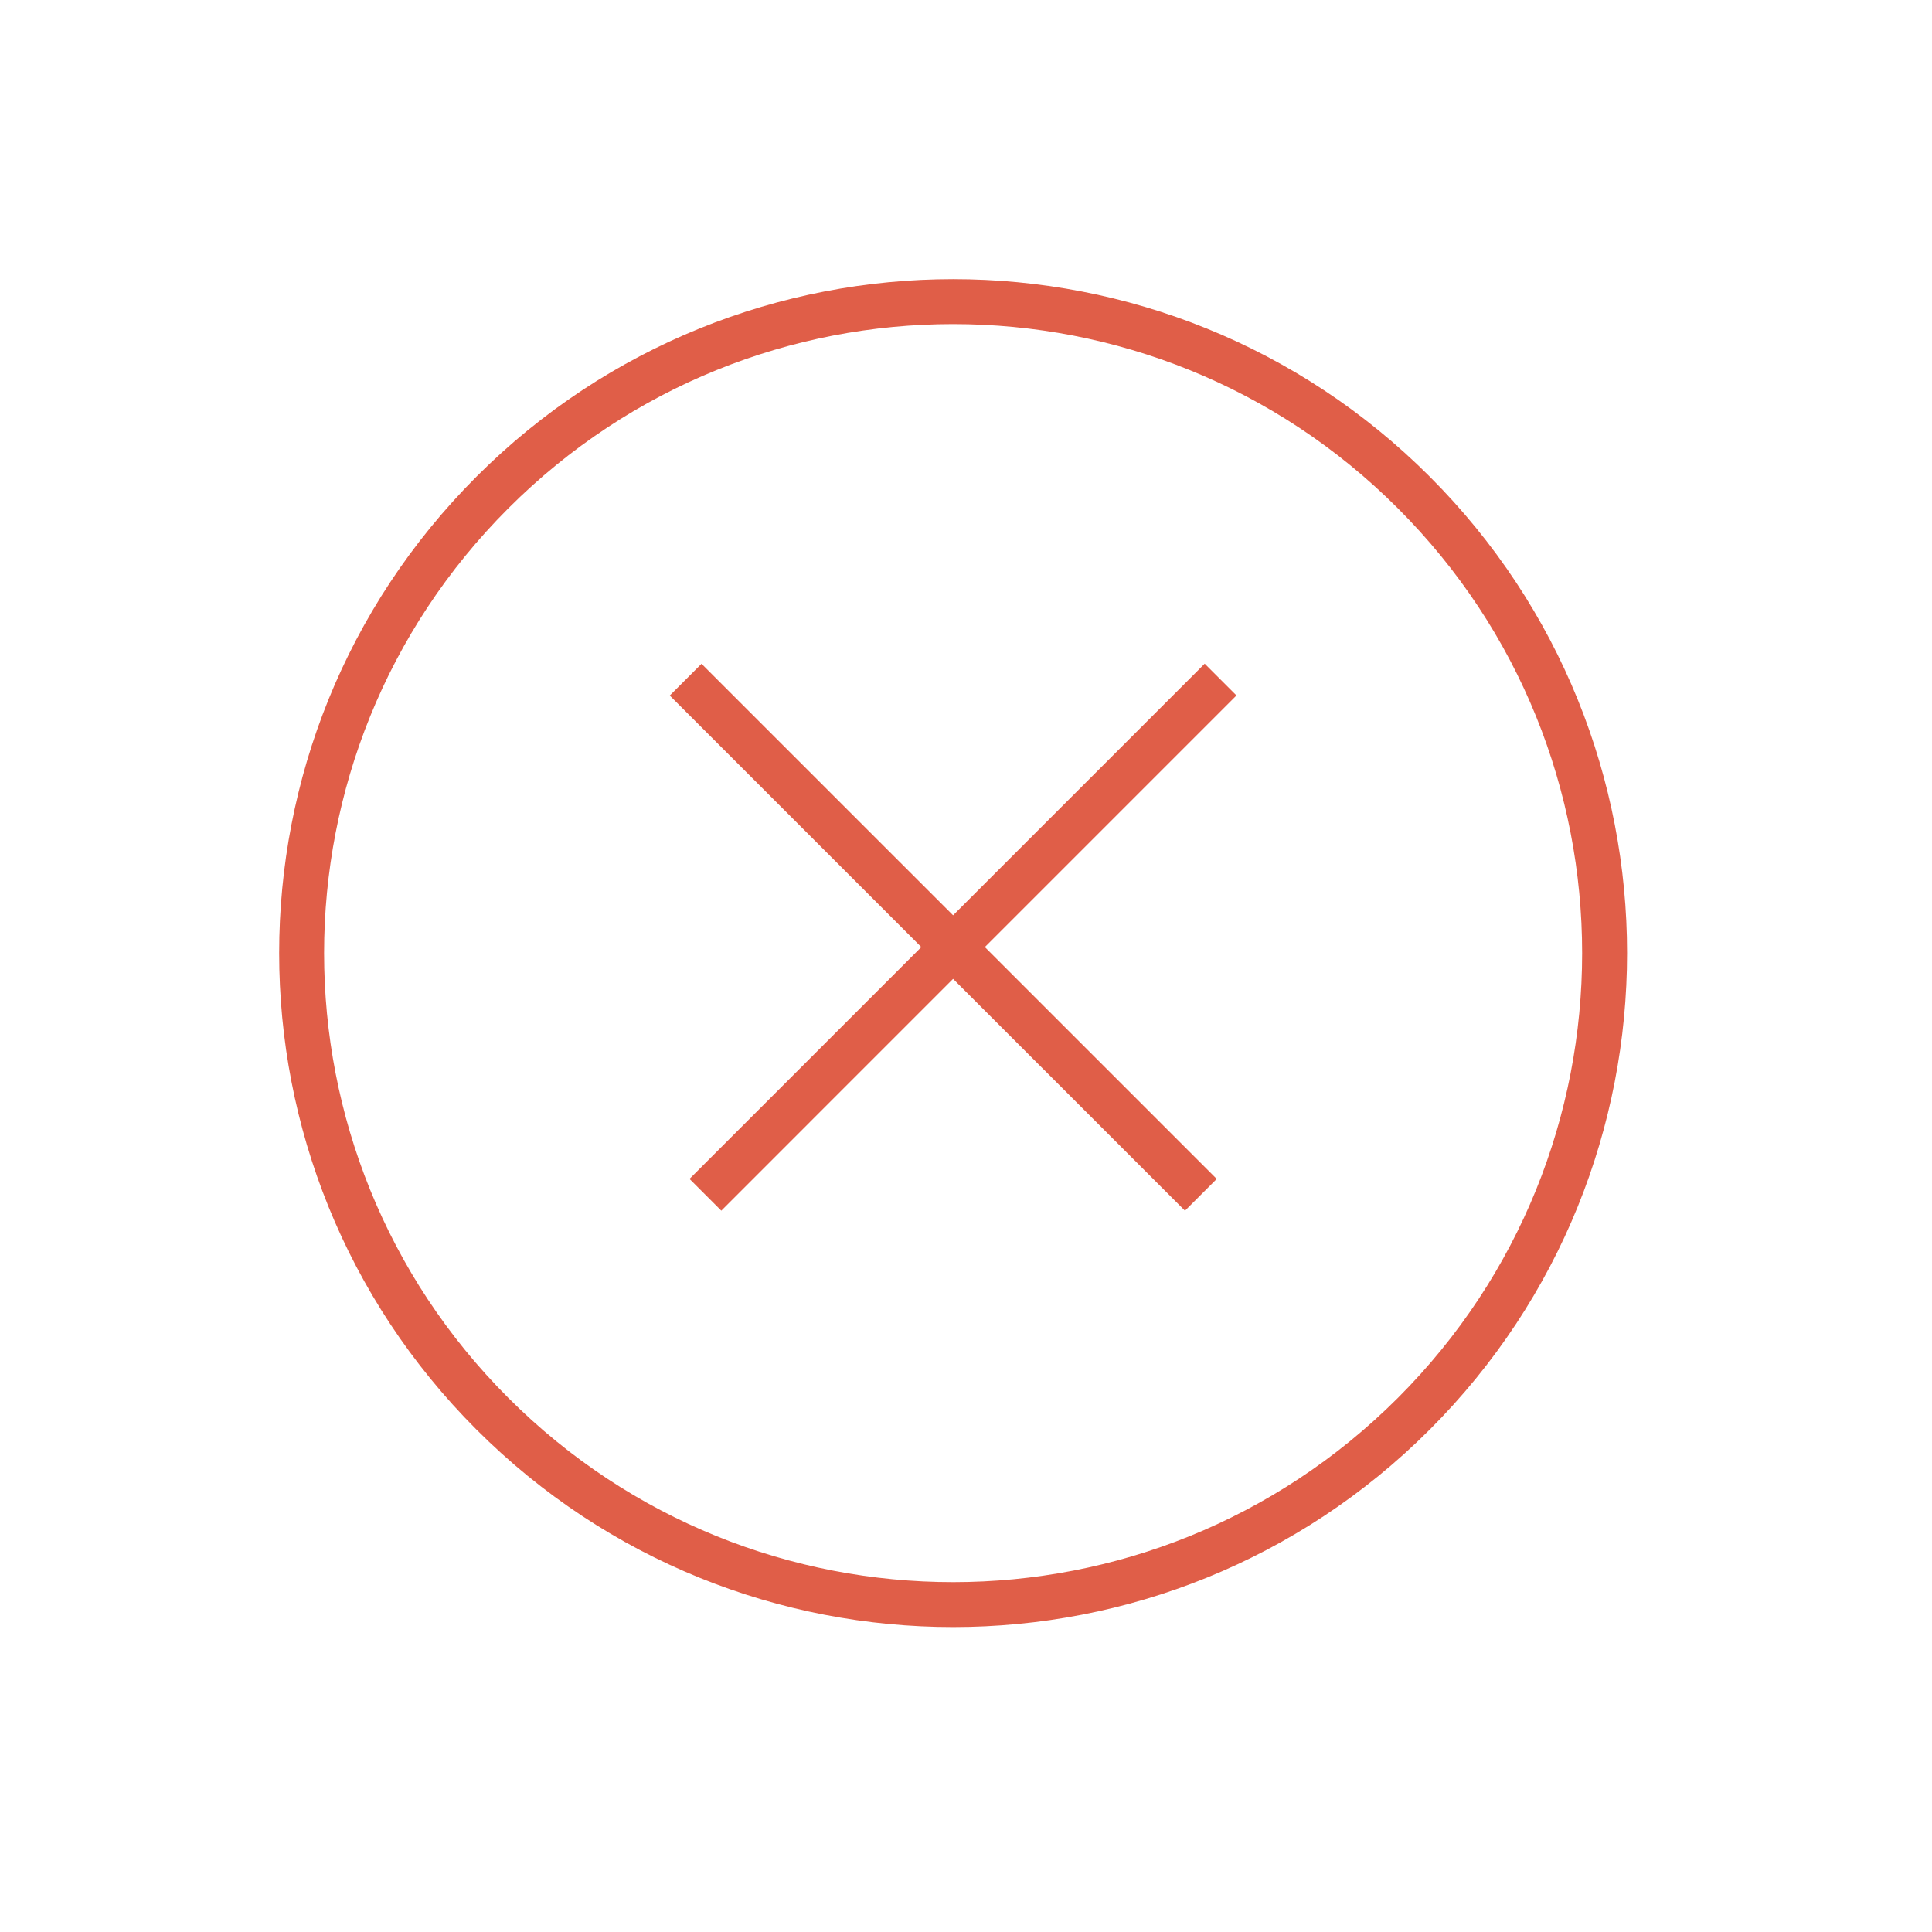
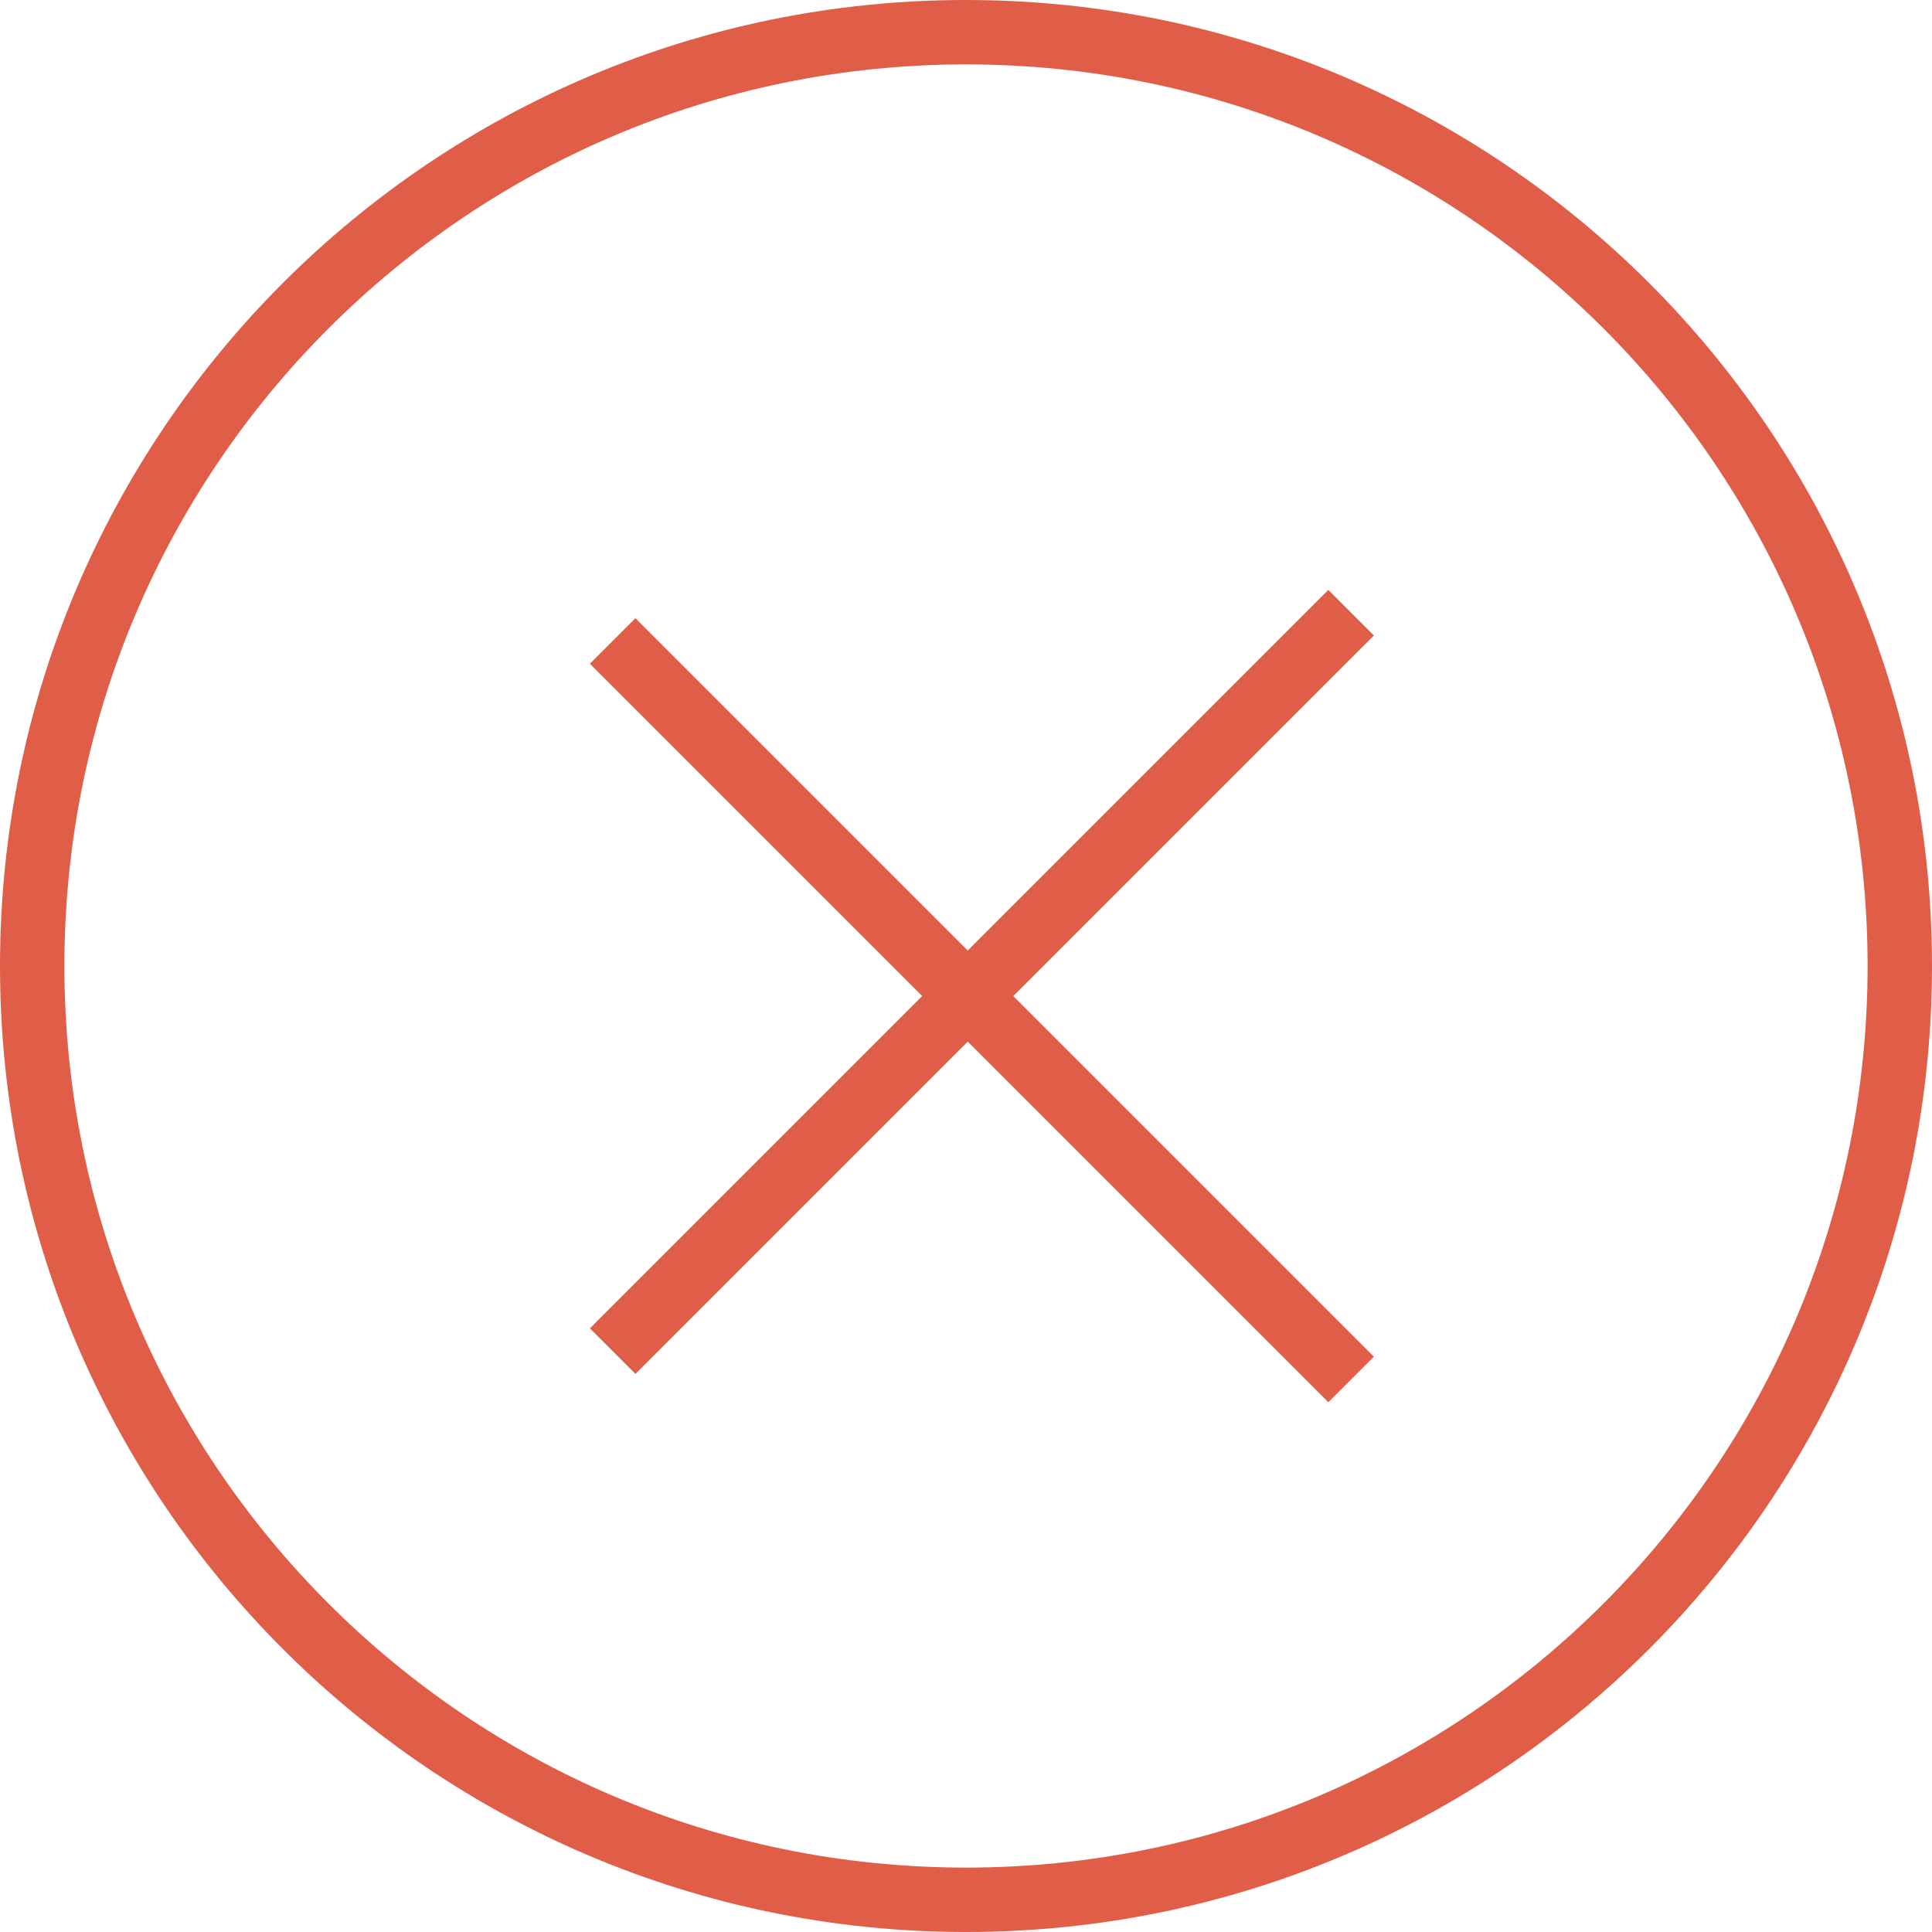
- <svg xmlns="http://www.w3.org/2000/svg" width="43" height="43" viewBox="0 0 43 43" fill="none">
-   <line x1="15.7" y1="26.592" x2="27.166" y2="15.125" stroke="#E05E48" stroke-linejoin="round" />
-   <line x1="15.26" y1="15.127" x2="26.727" y2="26.593" stroke="#E05E48" stroke-linejoin="round" />
-   <circle cx="21.213" cy="21.213" r="14.5" transform="rotate(-45 21.2132 21.2129)" stroke="#E05E48" />
+ <svg xmlns="http://www.w3.org/2000/svg" width="30" height="30" viewBox="0 0 30 30" fill="none">
+   <path d="M9.513 9.953L20.98 21.42" stroke="#E05E48" stroke-linejoin="round" />
+   <path d="M20.98 9.514L9.514 20.98" stroke="#E05E48" stroke-linejoin="round" />
+   <path d="M15 29.5C23.008 29.5 29.5 23.008 29.5 15C29.5 6.992 23.008 0.5 15 0.5C6.992 0.5 0.5 6.992 0.5 15C0.5 23.008 6.992 29.5 15 29.5Z" stroke="#E05E48" />
</svg>
